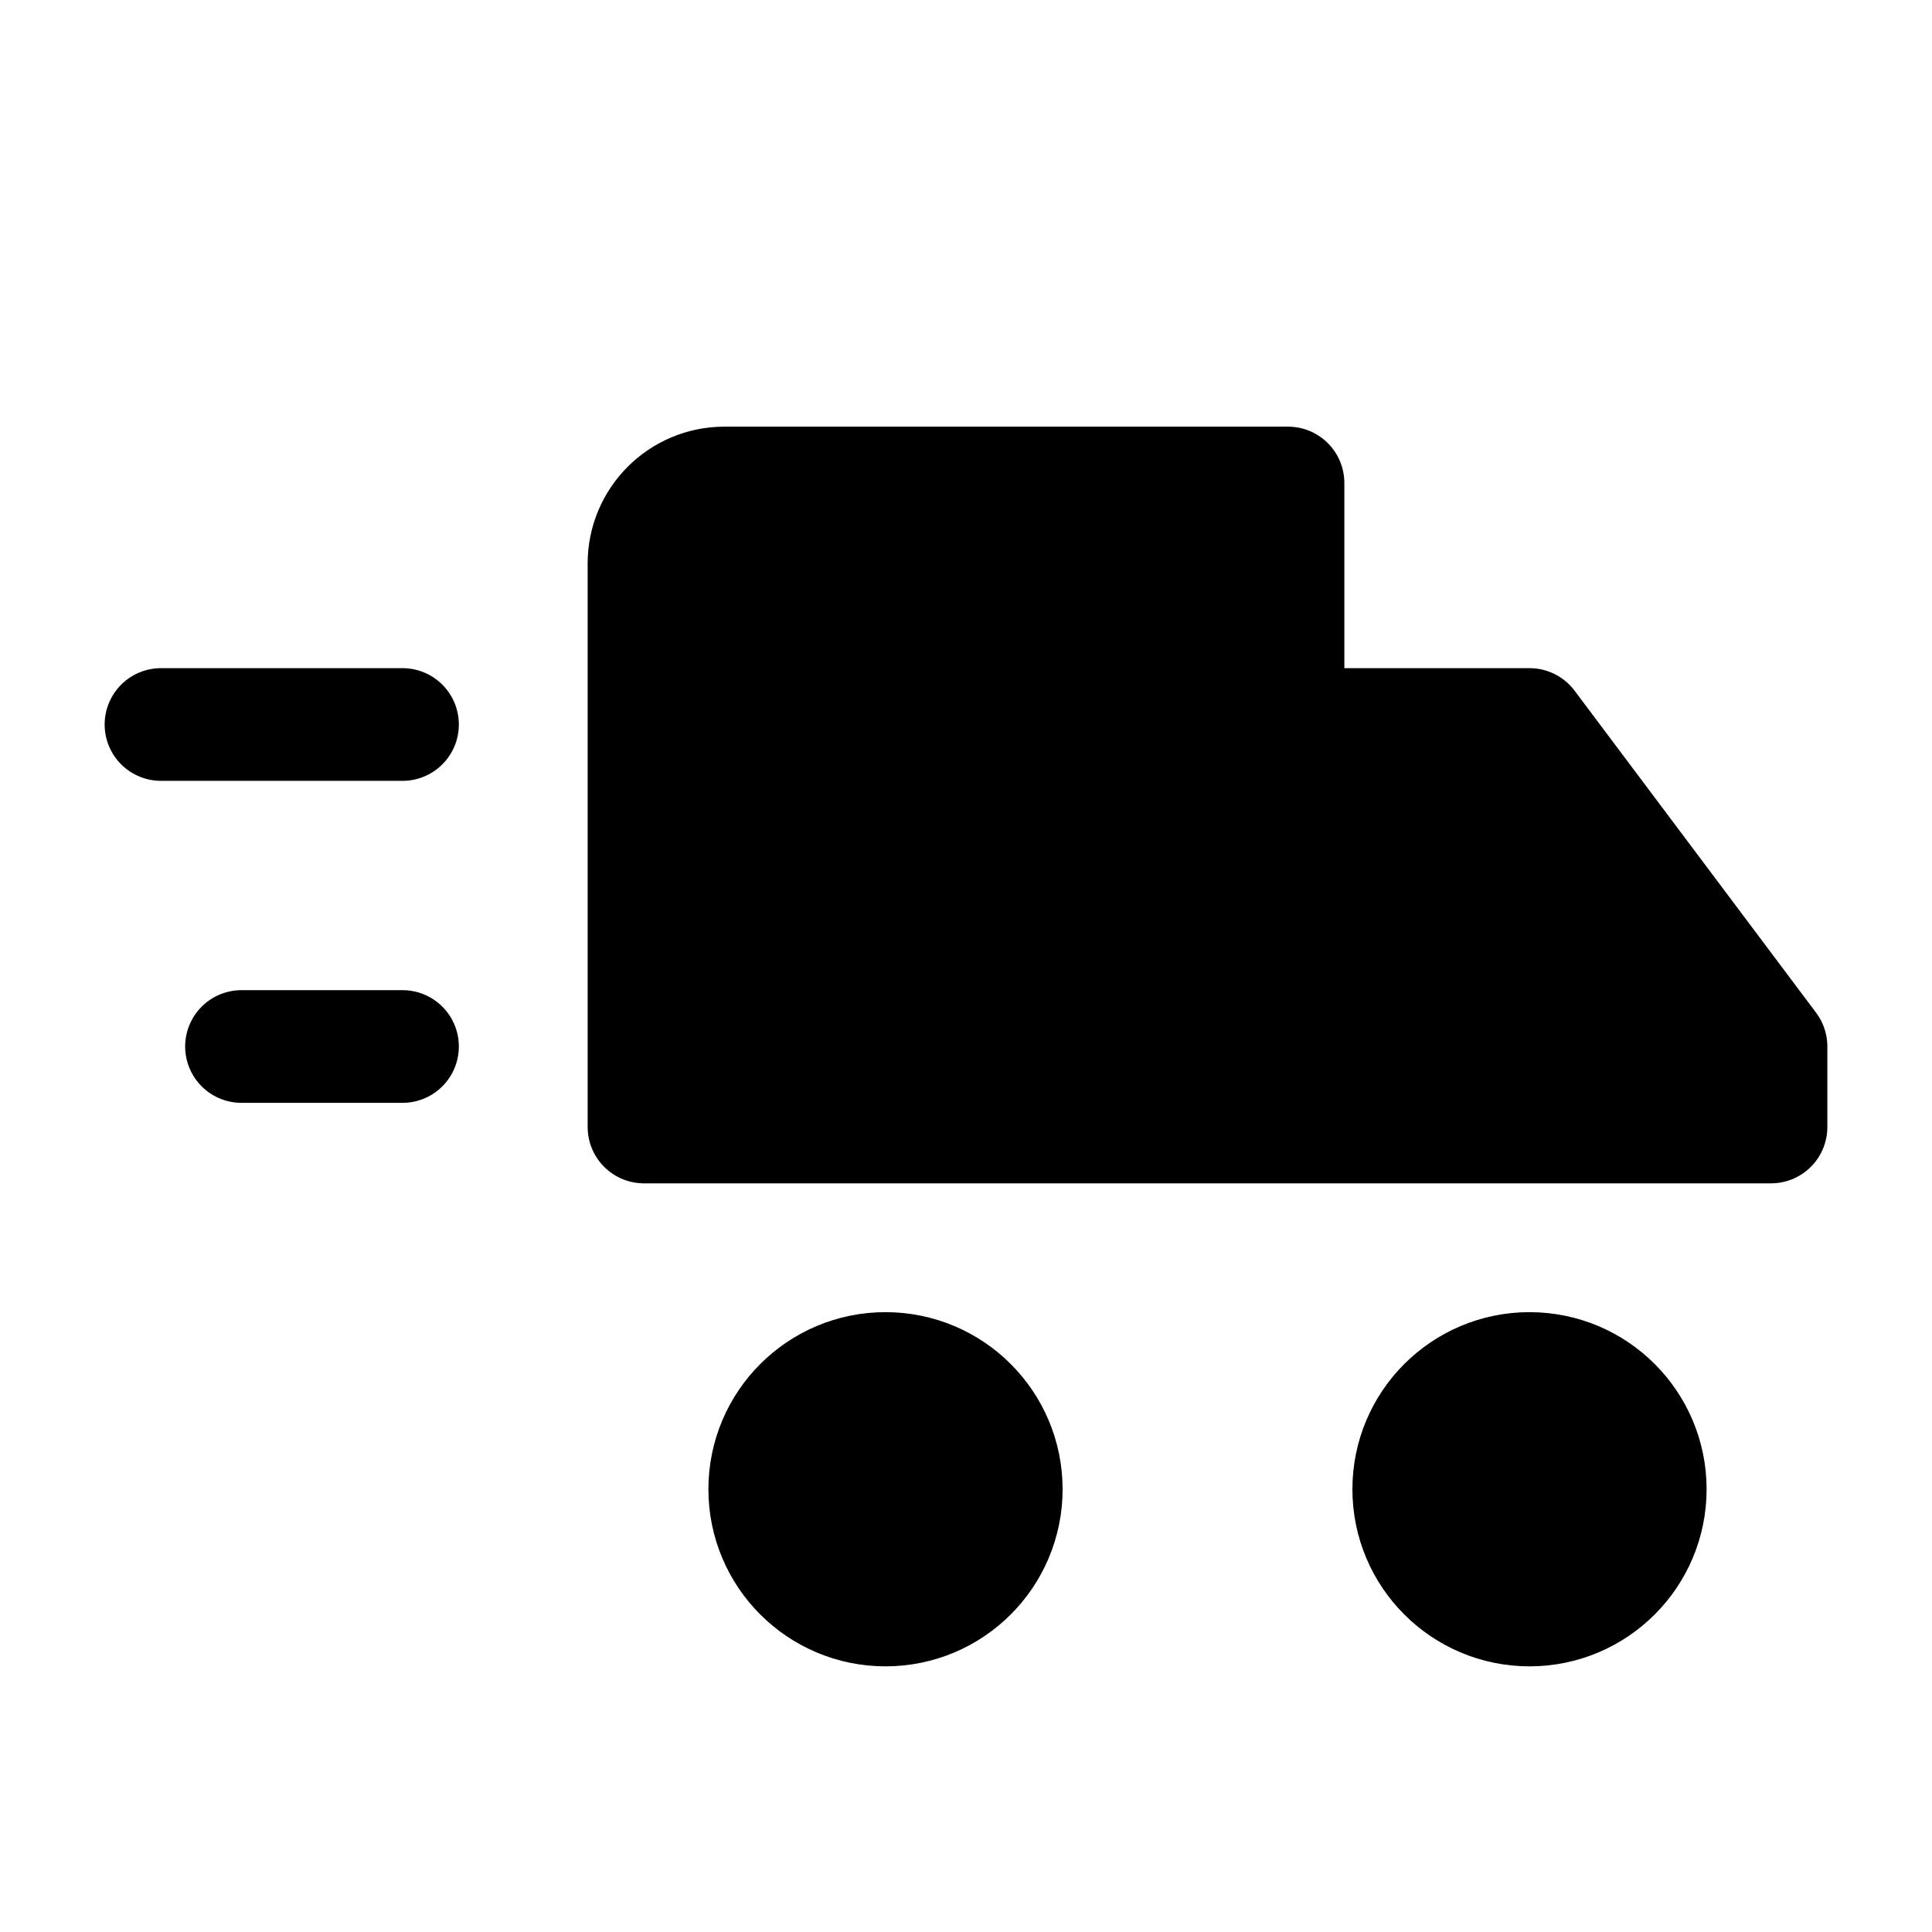
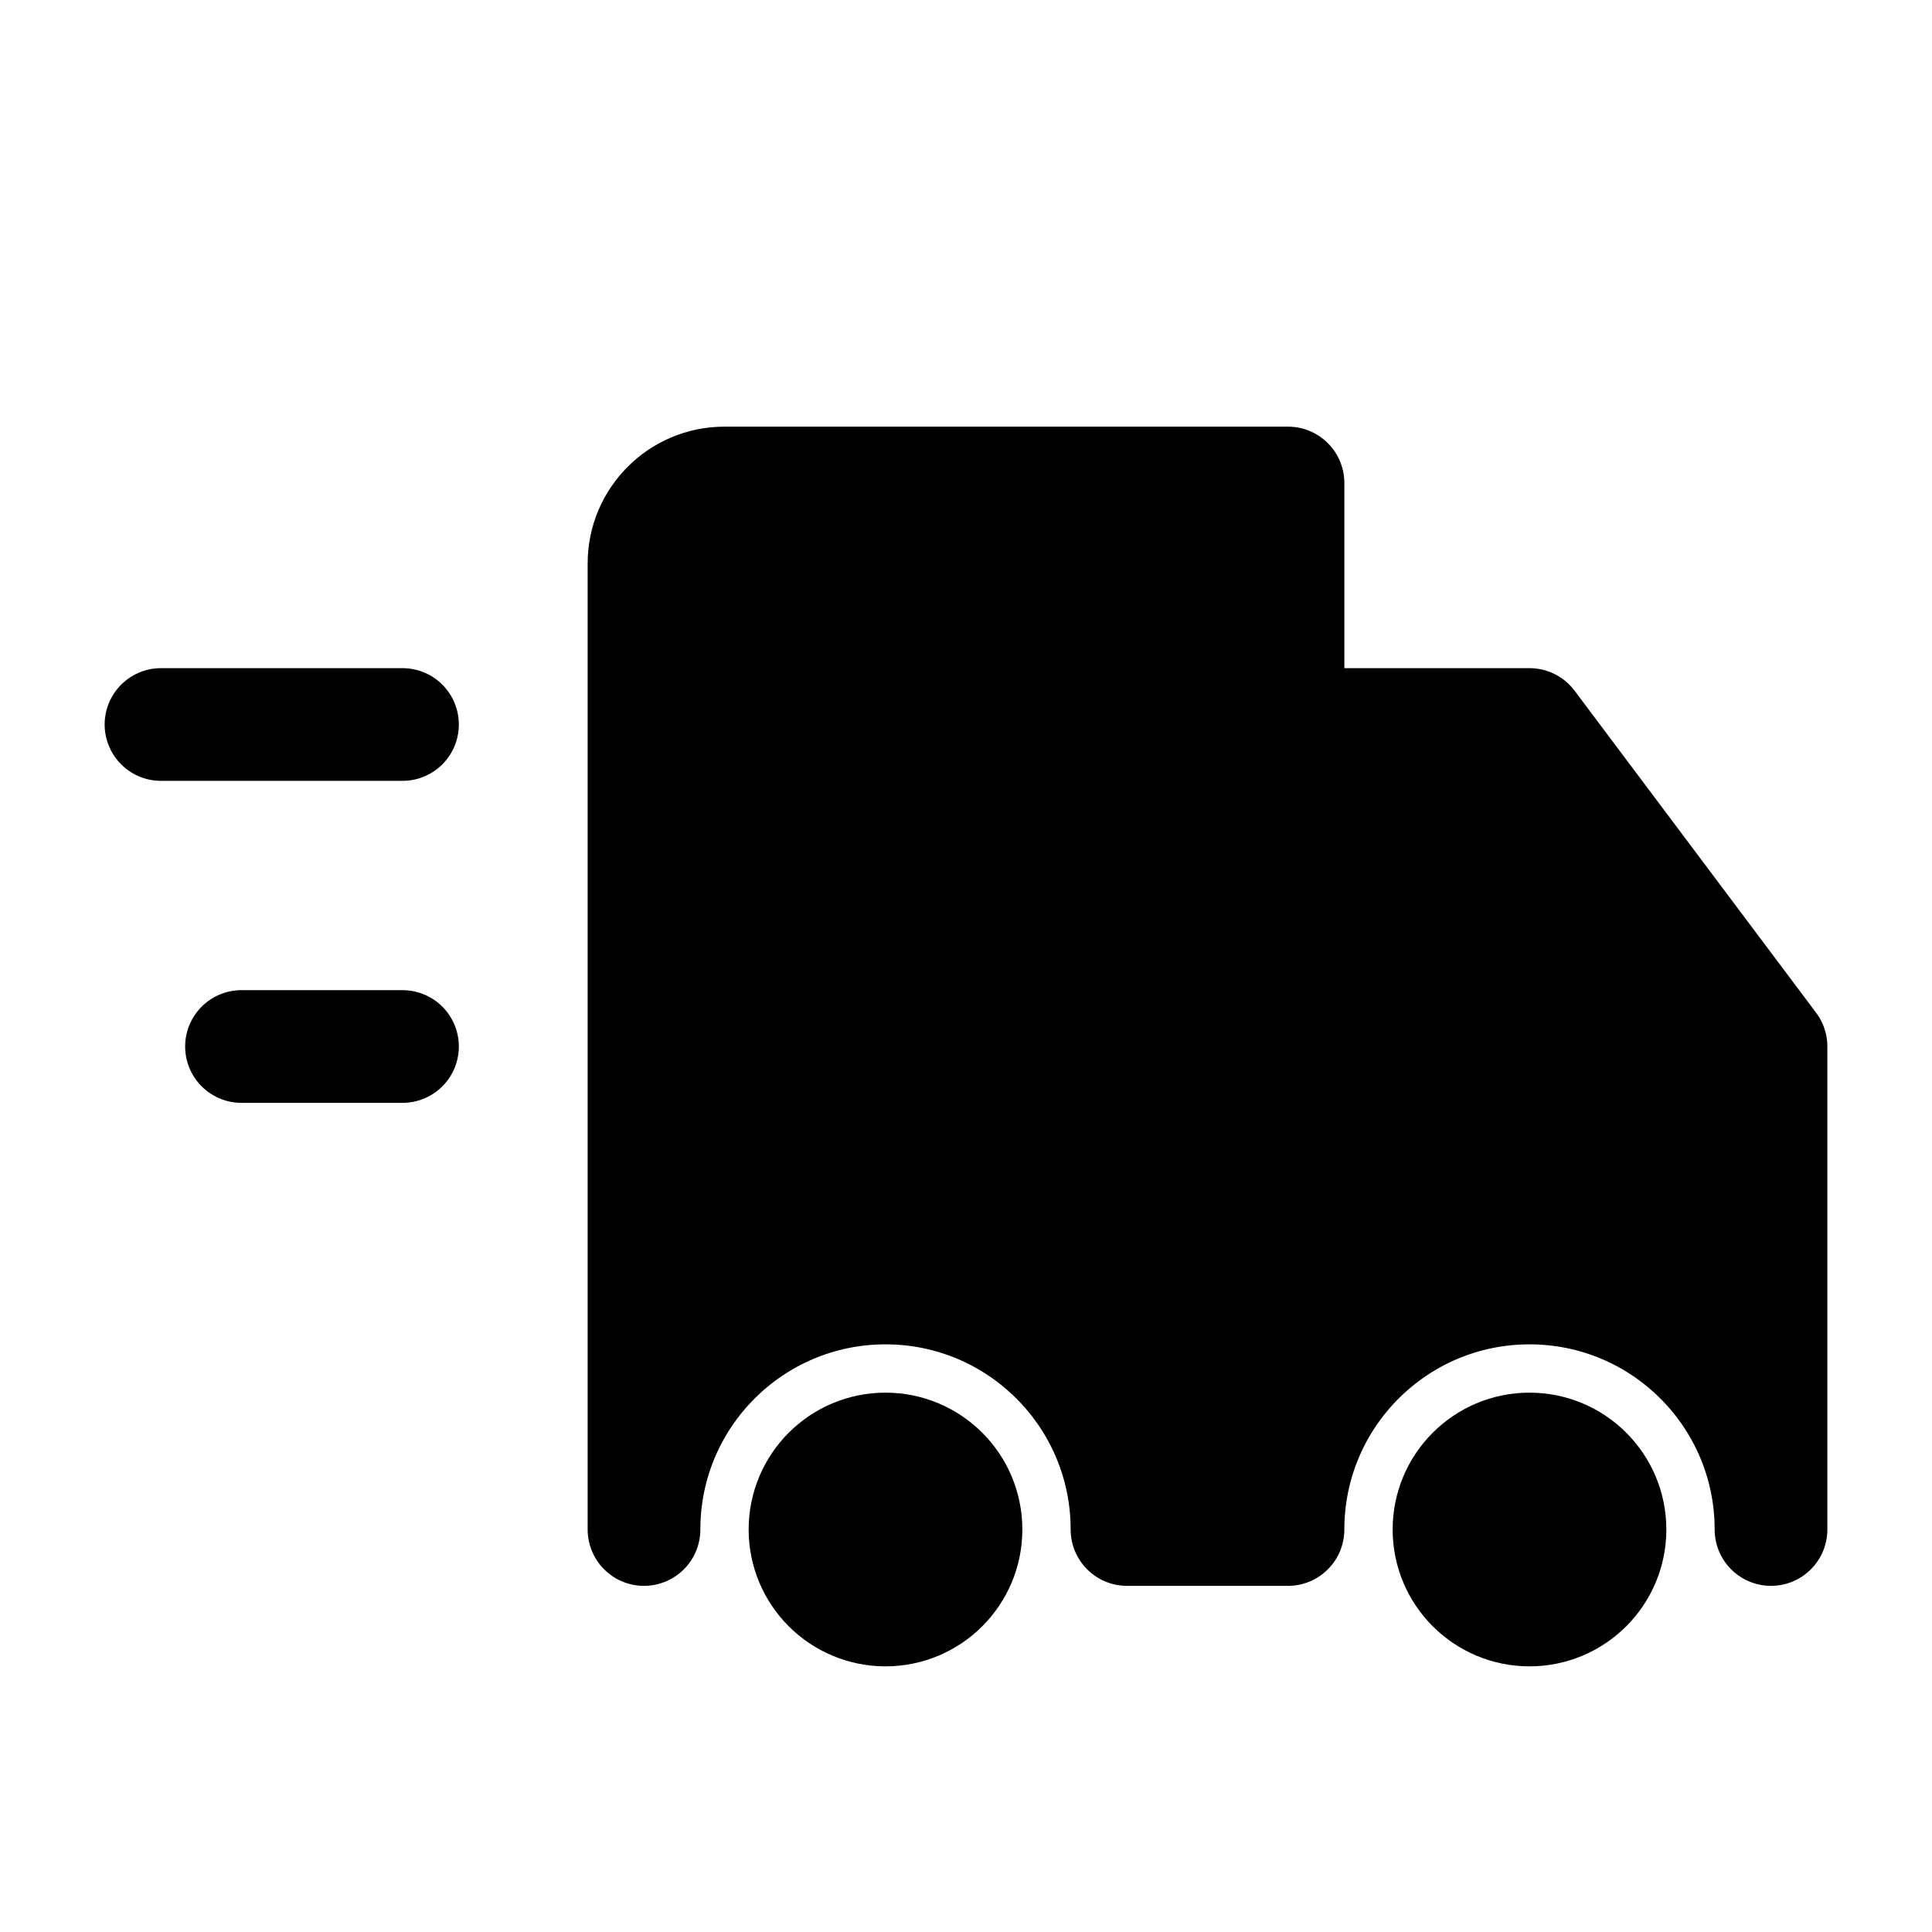
<svg xmlns="http://www.w3.org/2000/svg" viewBox="0 0 24 24" fill="currentColor" stroke="currentColor" stroke-width="1.4" stroke-linecap="round" stroke-linejoin="round">
-   <path d="M9 6h7v3h3l3 4v1H8V7a1 1 0 0 1 1-1z" />
-   <circle cx="11" cy="18.5" r="1.5" />
-   <circle cx="19" cy="18.5" r="1.5" />
+   <path d="M9 6h7v3h3l3 4v6a3 3 0 0 0-6 0h-2a3 3 0 0 0-6 0V7a1 1 0 0 1 1-1z" />
+   <circle cx="11" cy="19" r="1" />
+   <circle cx="19" cy="19" r="1" />
  <line x1="2" y1="9" x2="5" y2="9" />
  <line x1="3" y1="13" x2="5" y2="13" />
</svg>
